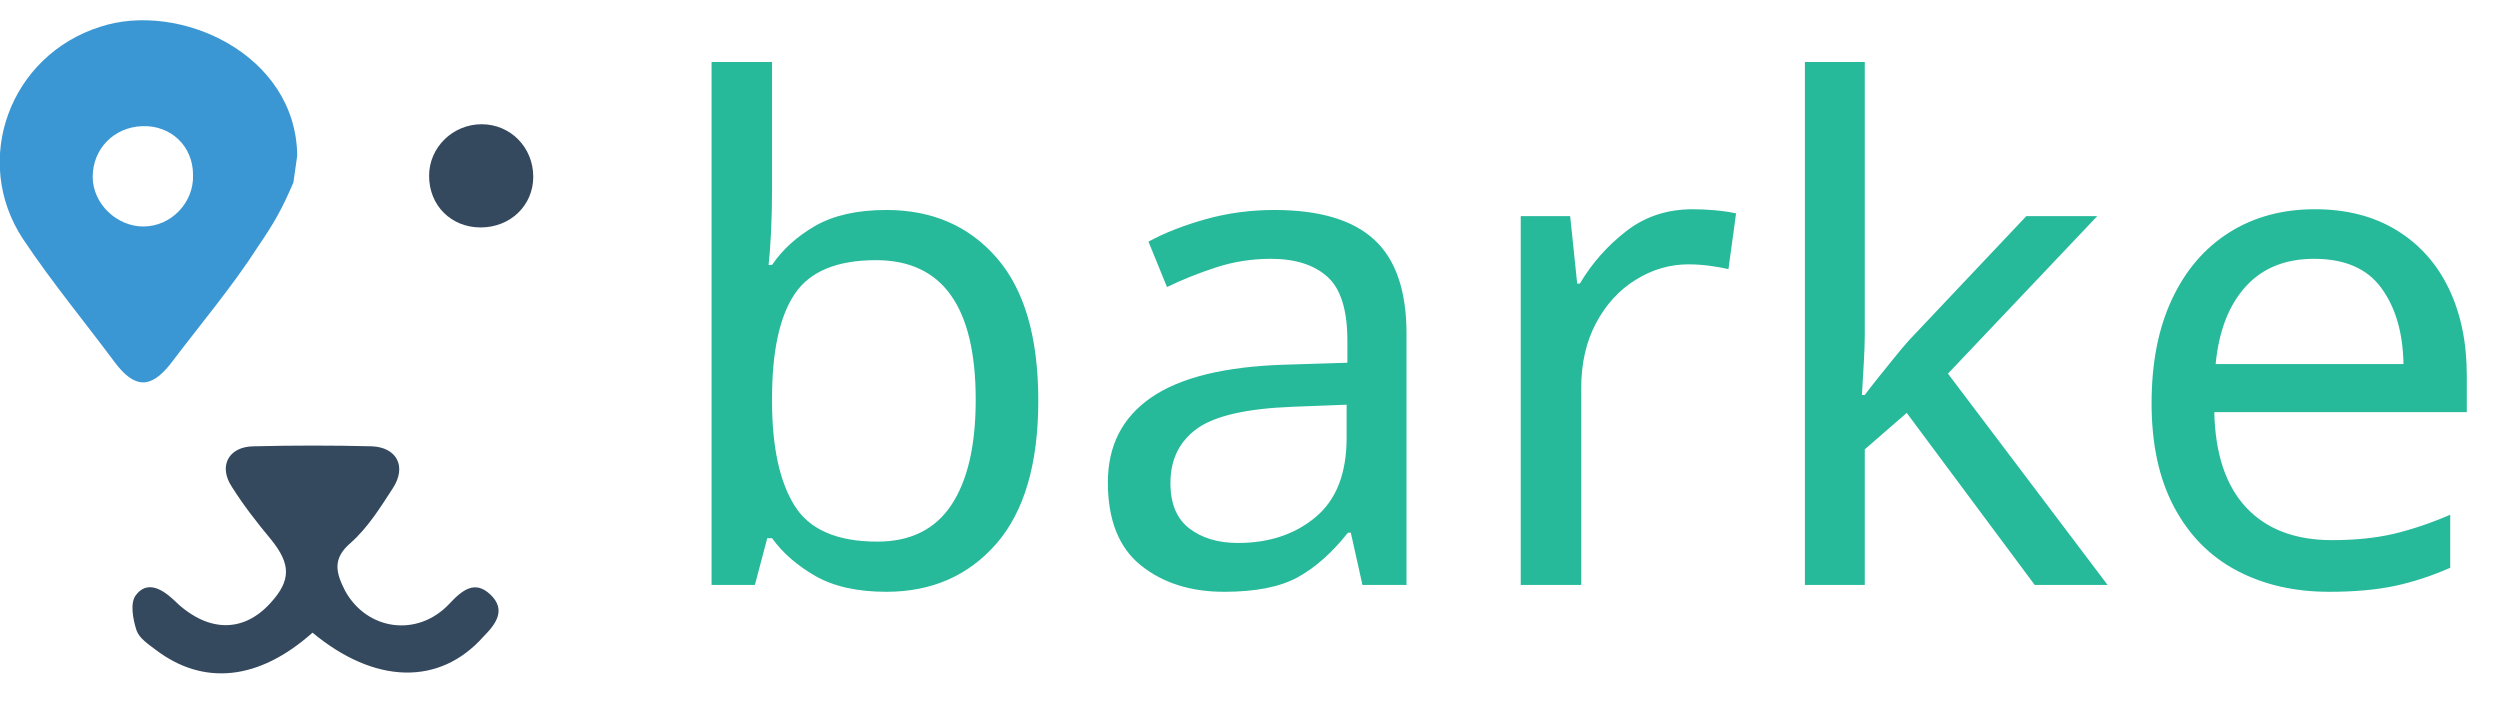
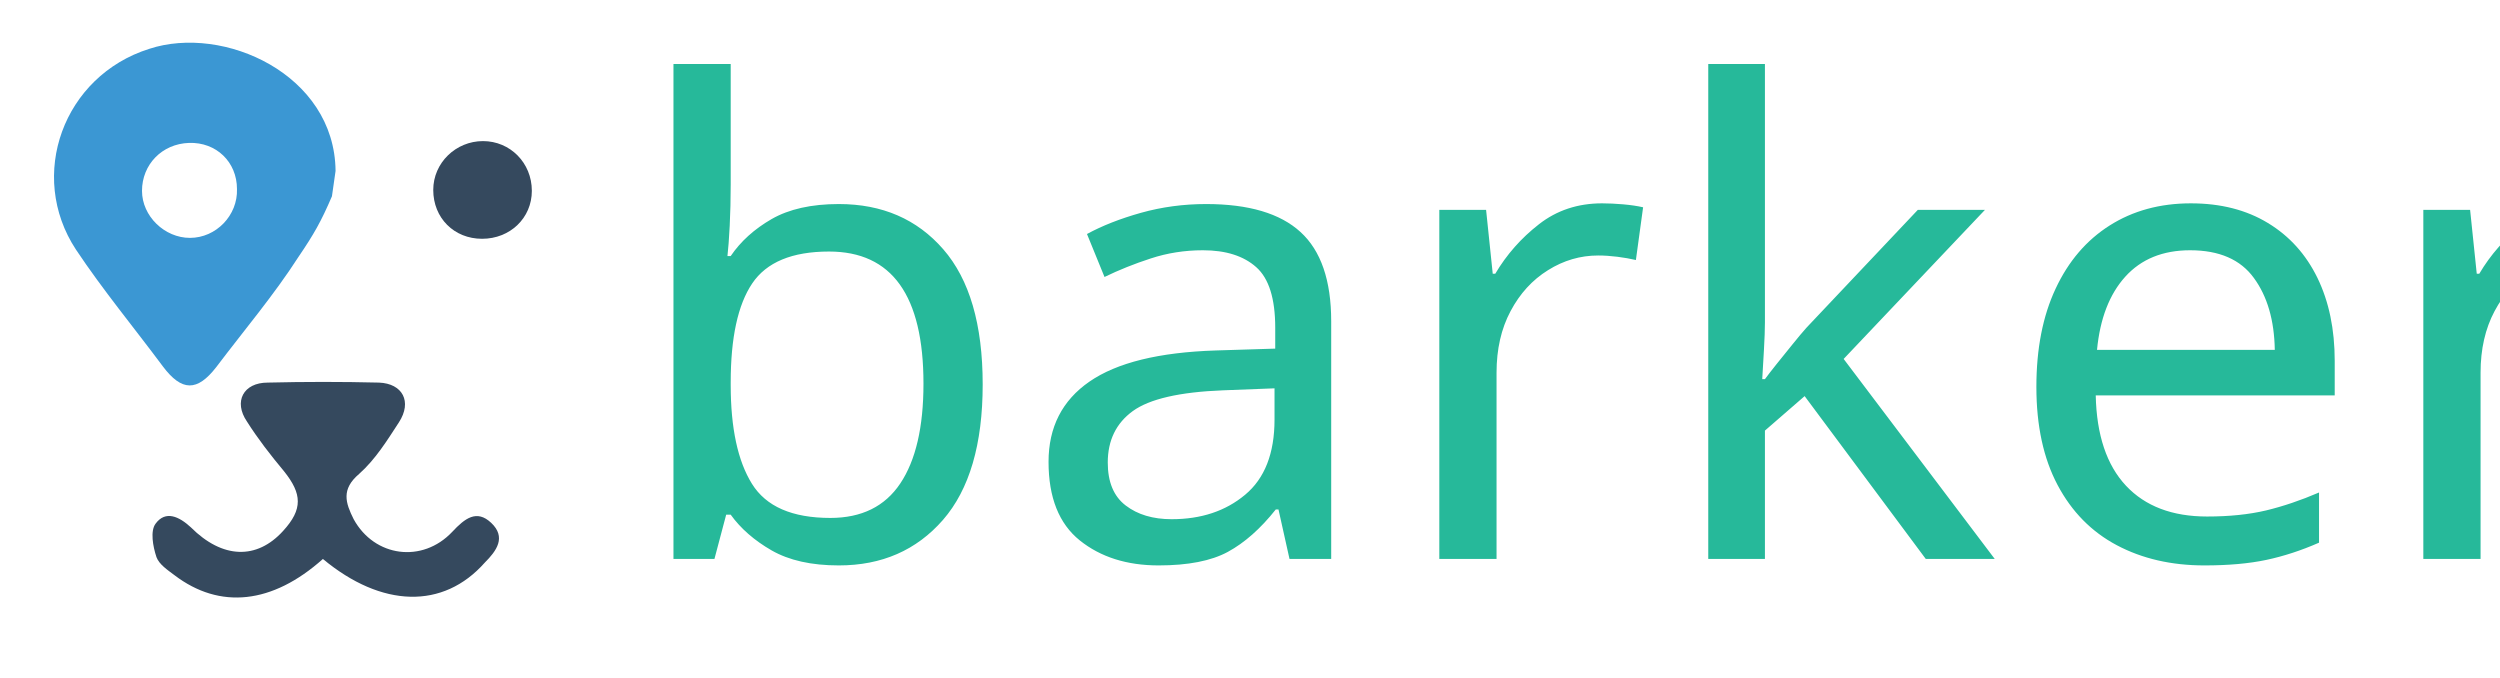
- <svg xmlns="http://www.w3.org/2000/svg" version="1.1" id="Layer_1" x="0px" y="0px" viewBox="0 0 261.6 75.9" style="enable-background:new 0 0 261.6 75.9;" xml:space="preserve">
+ <svg xmlns="http://www.w3.org/2000/svg" version="1.1" id="Layer_1" x="0px" y="0px" viewBox="0 0 276.4 74.9" style="enable-background:new 0 0 276.4 74.9;" xml:space="preserve">
  <style type="text/css">
	.st0{fill:#3B97D3;}
	.st1{fill:#35495E;}
	.st2{fill:#26B99A;}
- 	.st3{font-family:'Infinity';}
+ 	.st3{font-family:'Lato-Regular';}
	.st4{font-size:72px;}
</style>
  <g id="XwK5uk.tif">
    <g id="XMLID_1_">
-       <path id="XMLID_8_" class="st0" d="M30.7,19.1c-1.2,2.8-2,4.2-3.7,6.7c-2.7,4.2-6,8.1-9.1,12.2c-2.1,2.7-3.8,2.7-5.9-0.1    c-3.2-4.3-6.6-8.4-9.6-12.9C-3,16.8,1,5.8,10.5,2.8C18.7,0.1,31,5.6,31.1,16.3 M20.2,18.3c0-3-2.3-5.2-5.3-5.1    c-3,0.1-5.2,2.4-5.2,5.3c0,2.8,2.5,5.2,5.3,5.2C17.9,23.7,20.3,21.2,20.2,18.3z" />
-       <path id="XMLID_7_" class="st1" d="M32.7,66.2c-5.6,5-11.4,5.6-16.4,1.8c-0.8-0.6-1.7-1.2-2-2c-0.4-1.2-0.7-2.9-0.1-3.7    c1.1-1.5,2.6-0.8,3.9,0.4c3.5,3.5,7.3,3.6,10.2,0.4c2.2-2.4,2.1-4.1,0.1-6.6c-1.5-1.8-2.9-3.6-4.1-5.5c-1.5-2.2-0.4-4.3,2.3-4.3    c4.1-0.1,8.2-0.1,12.3,0c2.6,0.1,3.7,2.1,2.2,4.4c-1.3,2-2.6,4.1-4.4,5.7c-2,1.7-1.5,3.2-0.6,5c2.3,4.2,7.6,4.9,10.9,1.4    c1.4-1.5,2.7-2.5,4.3-1c1.7,1.6,0.6,3.1-0.7,4.4C46,71.8,39.2,71.6,32.7,66.2z" />
-       <path id="XMLID_6_" class="st1" d="M50.3,23.8c-3.1,0-5.4-2.3-5.4-5.4c0-3,2.5-5.4,5.5-5.4c3,0,5.4,2.4,5.4,5.5    C55.8,21.5,53.4,23.8,50.3,23.8z" />
-       <text id="XMLID_2_" transform="matrix(1 0 0 1 68.3333 61.207)" class="st2 st3 st4">barker</text>
+       <path id="XMLID_8_" class="st0" d="M36.7,21.7c-1.2,2.8-2,4.2-3.7,6.7c-2.7,4.2-6,8.1-9.1,12.2c-2.1,2.7-3.8,2.7-5.9-0.1    c-3.2-4.3-6.6-8.4-9.6-12.9C3,19.4,7,8.4,16.5,5.4C24.7,2.7,37,8.2,37.1,18.9 M26.2,20.9c0-3-2.3-5.2-5.3-5.1    c-3,0.1-5.2,2.4-5.2,5.3c0,2.8,2.5,5.2,5.3,5.2C23.9,26.3,26.3,23.8,26.2,20.9z" />
+       <path id="XMLID_7_" class="st1" d="M35.7,61.8c-5.6,5-11.4,5.6-16.4,1.8c-0.8-0.6-1.7-1.2-2-2c-0.4-1.2-0.7-2.9-0.1-3.7    c1.1-1.5,2.6-0.8,3.9,0.4c3.5,3.5,7.3,3.6,10.2,0.4c2.2-2.4,2.1-4.1,0.1-6.6c-1.5-1.8-2.9-3.6-4.1-5.5c-1.5-2.2-0.4-4.3,2.3-4.3    c4.1-0.1,8.2-0.1,12.3,0c2.6,0.1,3.7,2.1,2.2,4.4c-1.3,2-2.6,4.1-4.4,5.7c-2,1.7-1.5,3.2-0.6,5c2.3,4.2,7.6,4.9,10.9,1.4    c1.4-1.5,2.7-2.5,4.3-1c1.7,1.6,0.6,3.1-0.7,4.4C49,67.4,42.2,67.2,35.7,61.8z" />
+       <path id="XMLID_6_" class="st1" d="M53.3,26.4c-3.1,0-5.4-2.3-5.4-5.4c0-3,2.5-5.4,5.5-5.4c3,0,5.4,2.4,5.4,5.5    C58.8,24.1,56.4,26.4,53.3,26.4z" />
+       <text id="XMLID_2_" transform="matrix(1 0 0 1 68.3333 61.7939)" class="st2 st3 st4">barker</text>
    </g>
  </g>
</svg>
